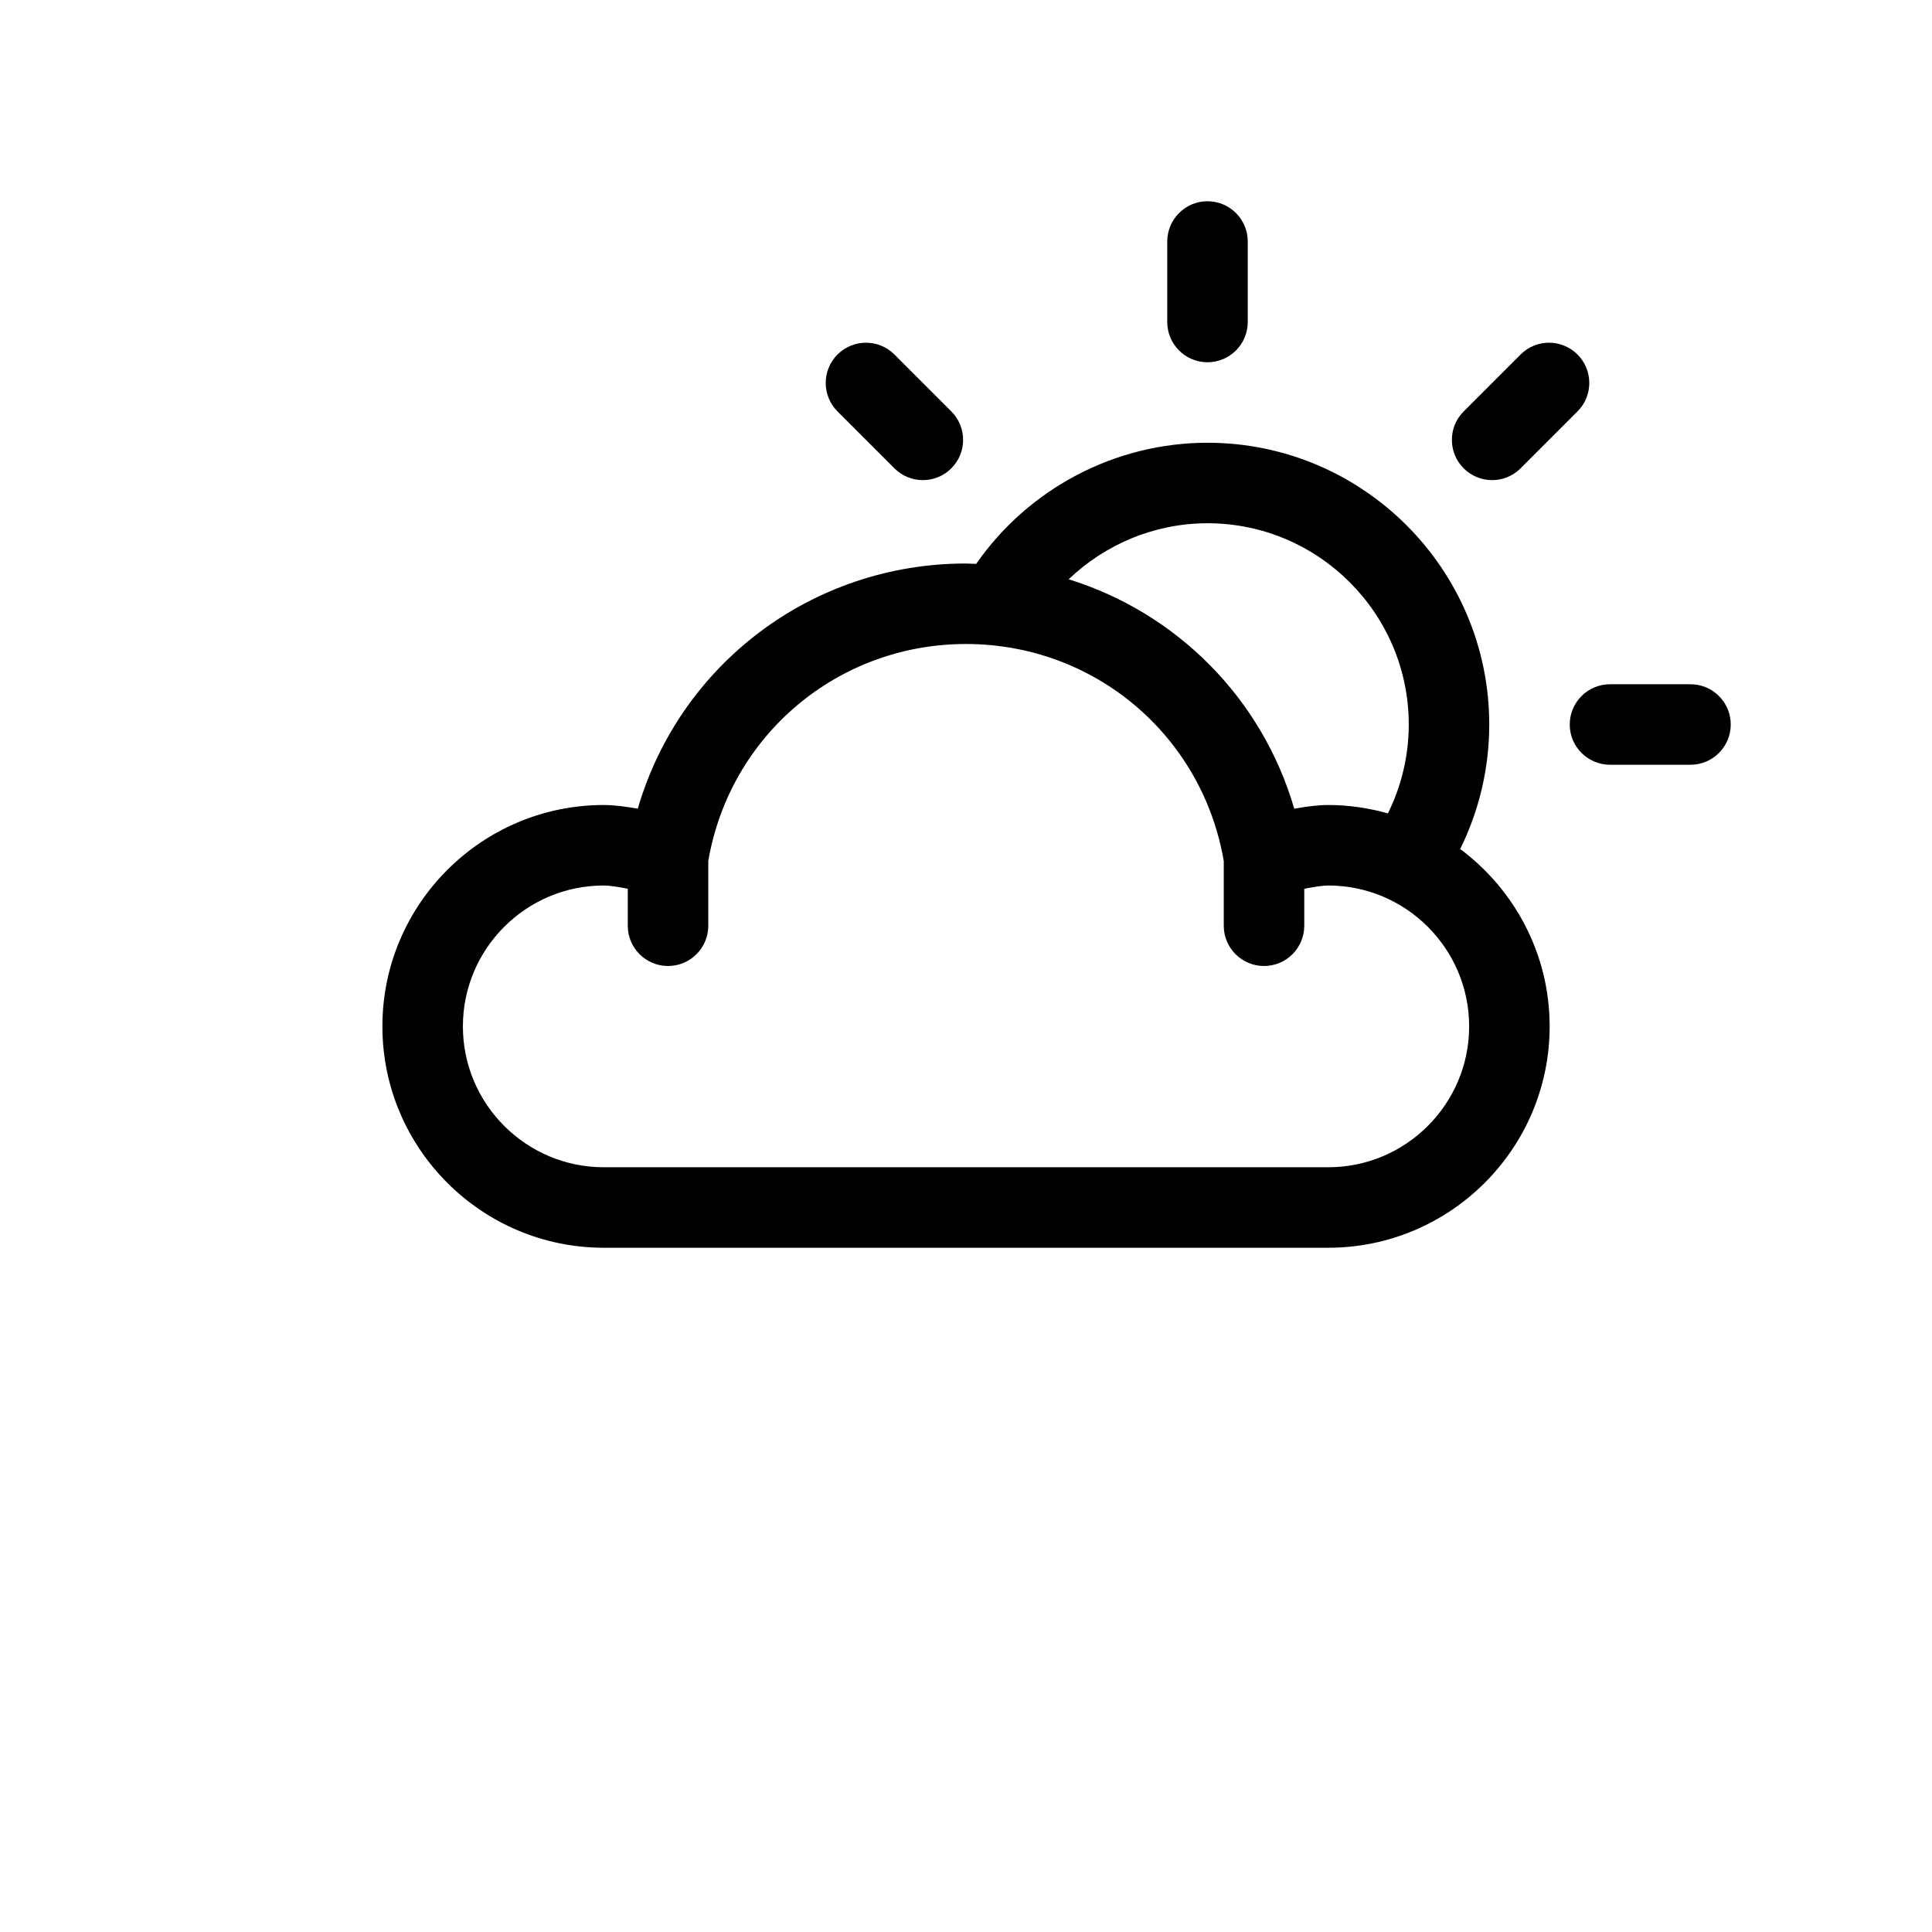
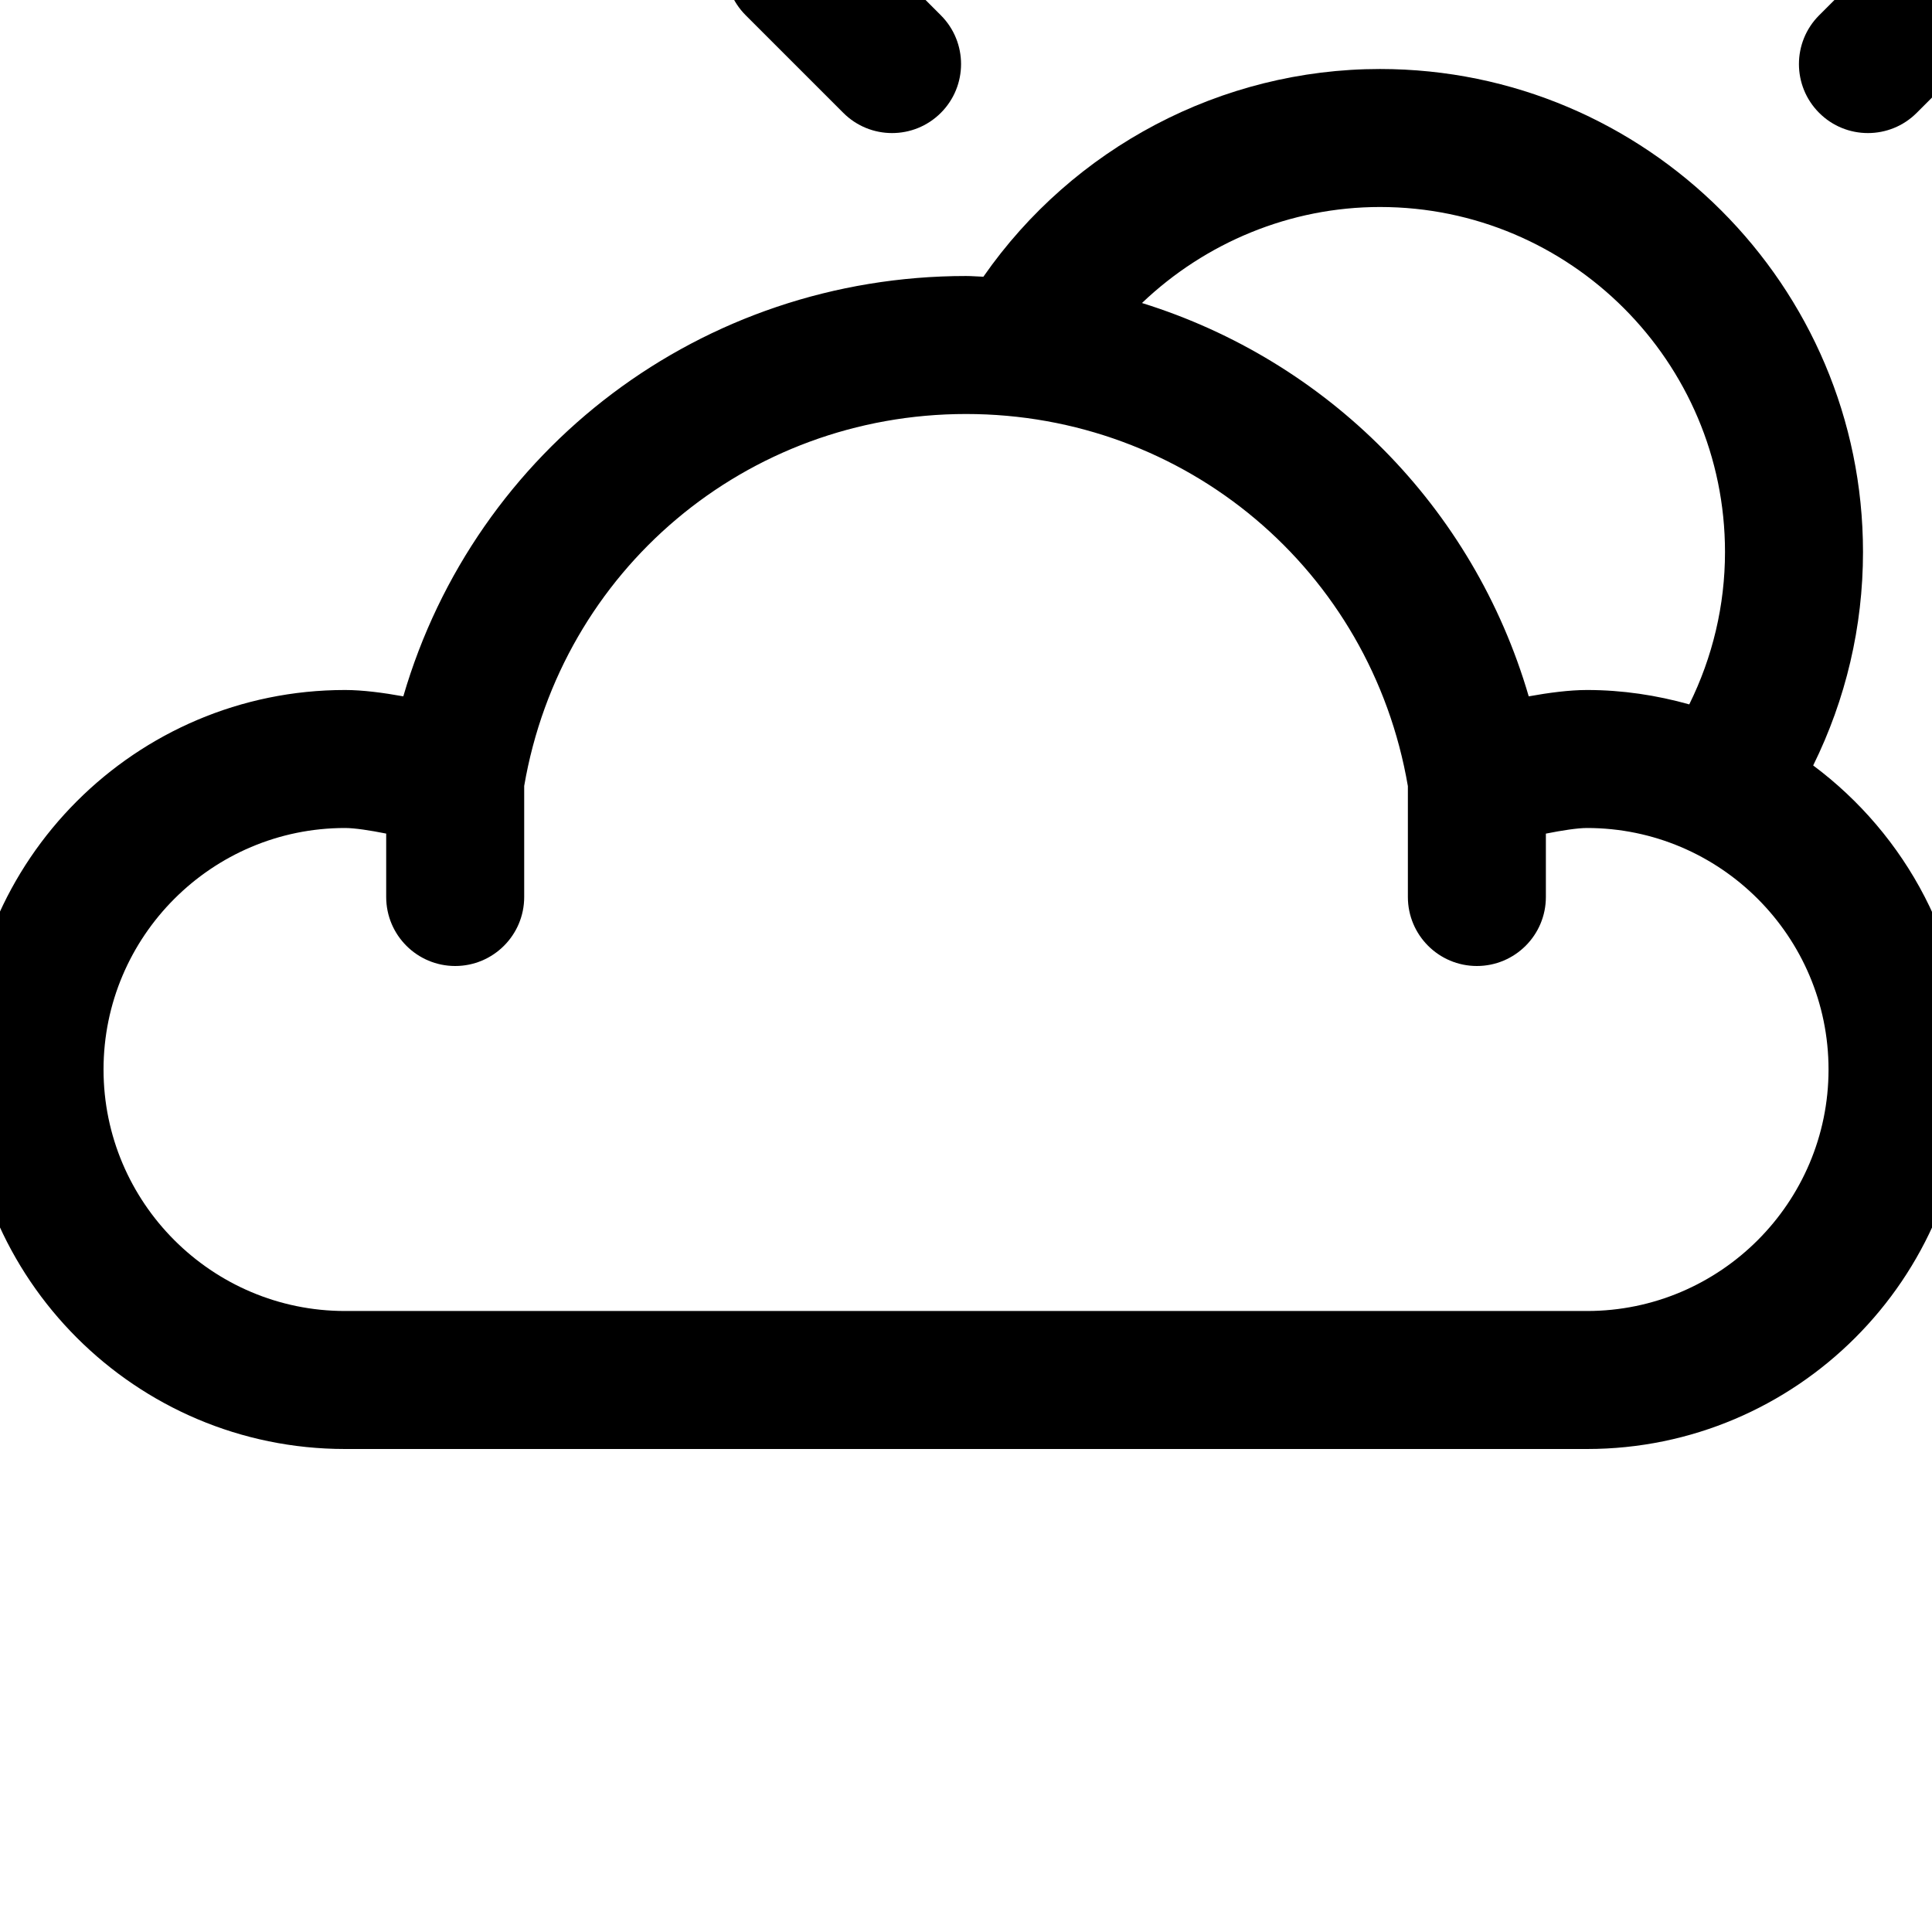
- <svg xmlns="http://www.w3.org/2000/svg" version="1.1" width="800px" height="800px" viewBox="0 0 96 96" enable-background="new 0 0 96 96" xml:space="preserve">
-   <g id="Base" display="none">
- </g>
-   <g id="Dibujo">
-     <g>
-       <path d="M72.556,42.187C73.501,40.271,74,38.166,74,36c0-7.72-6.28-14-14-14c-4.601,0-8.895,2.281-11.496,6.021    C48.336,28.016,48.17,28,48.001,28c-7.664,0-14.219,5.012-16.311,12.184C31.113,40.079,30.508,40,30.001,40    c-6.066,0-11,4.935-11,11s4.934,11,11,11h36c6.065,0,11-4.935,11-11C77.001,47.392,75.247,44.194,72.556,42.187z M60,26    c5.514,0,10,4.486,10,10c0,1.548-0.36,3.05-1.036,4.417C68.019,40.152,67.028,40,66.001,40c-0.508,0-1.112,0.079-1.69,0.184    c-1.608-5.511-5.854-9.735-11.21-11.401C54.939,27.03,57.397,26,60,26z M66.001,58h-36c-3.859,0-7-3.141-7-7s3.141-7,7-7    c0.277,0,0.723,0.068,1.193,0.162V46c0,1.104,0.896,2,2,2c1.104,0,2-0.896,2-2v-3.219C36.267,36.528,41.63,32,48.001,32    c6.372,0,11.736,4.53,12.807,10.786V46c0,1.104,0.896,2,2,2s2-0.896,2-2v-1.837C65.279,44.069,65.727,44,66.001,44    c3.859,0,7,3.141,7,7S69.86,58,66.001,58z" />
-       <path d="M60,18c1.104,0,2-0.896,2-2v-4c0-1.104-0.896-2-2-2c-1.105,0-2,0.896-2,2v4C58,17.104,58.895,18,60,18z" />
-       <path d="M84,34h-4c-1.105,0-2,0.896-2,2s0.895,2,2,2h4c1.104,0,2-0.896,2-2S85.104,34,84,34z" />
-       <path d="M74.143,23.857c0.512,0,1.023-0.195,1.414-0.586l2.828-2.828c0.781-0.781,0.781-2.047,0-2.828    c-0.781-0.781-2.047-0.781-2.828,0l-2.828,2.828c-0.781,0.781-0.781,2.047,0,2.828C73.119,23.662,73.631,23.857,74.143,23.857z" />
-       <path d="M44.443,23.271c0.391,0.391,0.902,0.586,1.414,0.586c0.512,0,1.023-0.195,1.414-0.586c0.781-0.781,0.781-2.047,0-2.828    l-2.828-2.828c-0.781-0.781-2.047-0.781-2.828,0c-0.781,0.781-0.781,2.047,0,2.828L44.443,23.271z" />
-     </g>
+ <svg xmlns="http://www.w3.org/2000/svg" viewBox="20 20 56 56">
+   <g>
+     <path d="M72.556,42.187C73.501,40.271,74,38.166,74,36c0-7.72-6.28-14-14-14c-4.601,0-8.895,2.281-11.496,6.021     C48.336,28.016,48.17,28,48.001,28c-7.664,0-14.219,5.012-16.311,12.184C31.113,40.079,30.508,40,30.001,40     c-6.066,0-11,4.935-11,11s4.934,11,11,11h36c6.065,0,11-4.935,11-11C77.001,47.392,75.247,44.194,72.556,42.187z M60,26     c5.514,0,10,4.486,10,10c0,1.548-0.36,3.05-1.036,4.417C68.019,40.152,67.028,40,66.001,40c-0.508,0-1.112,0.079-1.69,0.184     c-1.608-5.511-5.854-9.735-11.21-11.401C54.939,27.03,57.397,26,60,26z M66.001,58h-36c-3.859,0-7-3.141-7-7s3.141-7,7-7     c0.277,0,0.723,0.068,1.193,0.162V46c0,1.104,0.896,2,2,2c1.104,0,2-0.896,2-2v-3.219C36.267,36.528,41.63,32,48.001,32     c6.372,0,11.736,4.53,12.807,10.786V46c0,1.104,0.896,2,2,2s2-0.896,2-2v-1.837C65.279,44.069,65.727,44,66.001,44     c3.859,0,7,3.141,7,7S69.86,58,66.001,58z" />
+     <path d="M60,18c1.104,0,2-0.896,2-2v-4c0-1.104-0.896-2-2-2c-1.105,0-2,0.896-2,2v4C58,17.104,58.895,18,60,18z" />
+     <path d="M84,34h-4c-1.105,0-2,0.896-2,2s0.895,2,2,2h4c1.104,0,2-0.896,2-2S85.104,34,84,34z" />
+     <path d="M74.143,23.857c0.512,0,1.023-0.195,1.414-0.586l2.828-2.828c0.781-0.781,0.781-2.047,0-2.828     c-0.781-0.781-2.047-0.781-2.828,0l-2.828,2.828c-0.781,0.781-0.781,2.047,0,2.828C73.119,23.662,73.631,23.857,74.143,23.857z" />
+     <path d="M44.443,23.271c0.391,0.391,0.902,0.586,1.414,0.586c0.512,0,1.023-0.195,1.414-0.586c0.781-0.781,0.781-2.047,0-2.828     l-2.828-2.828c-0.781-0.781-2.047-0.781-2.828,0c-0.781,0.781-0.781,2.047,0,2.828L44.443,23.271z" />
  </g>
</svg>
